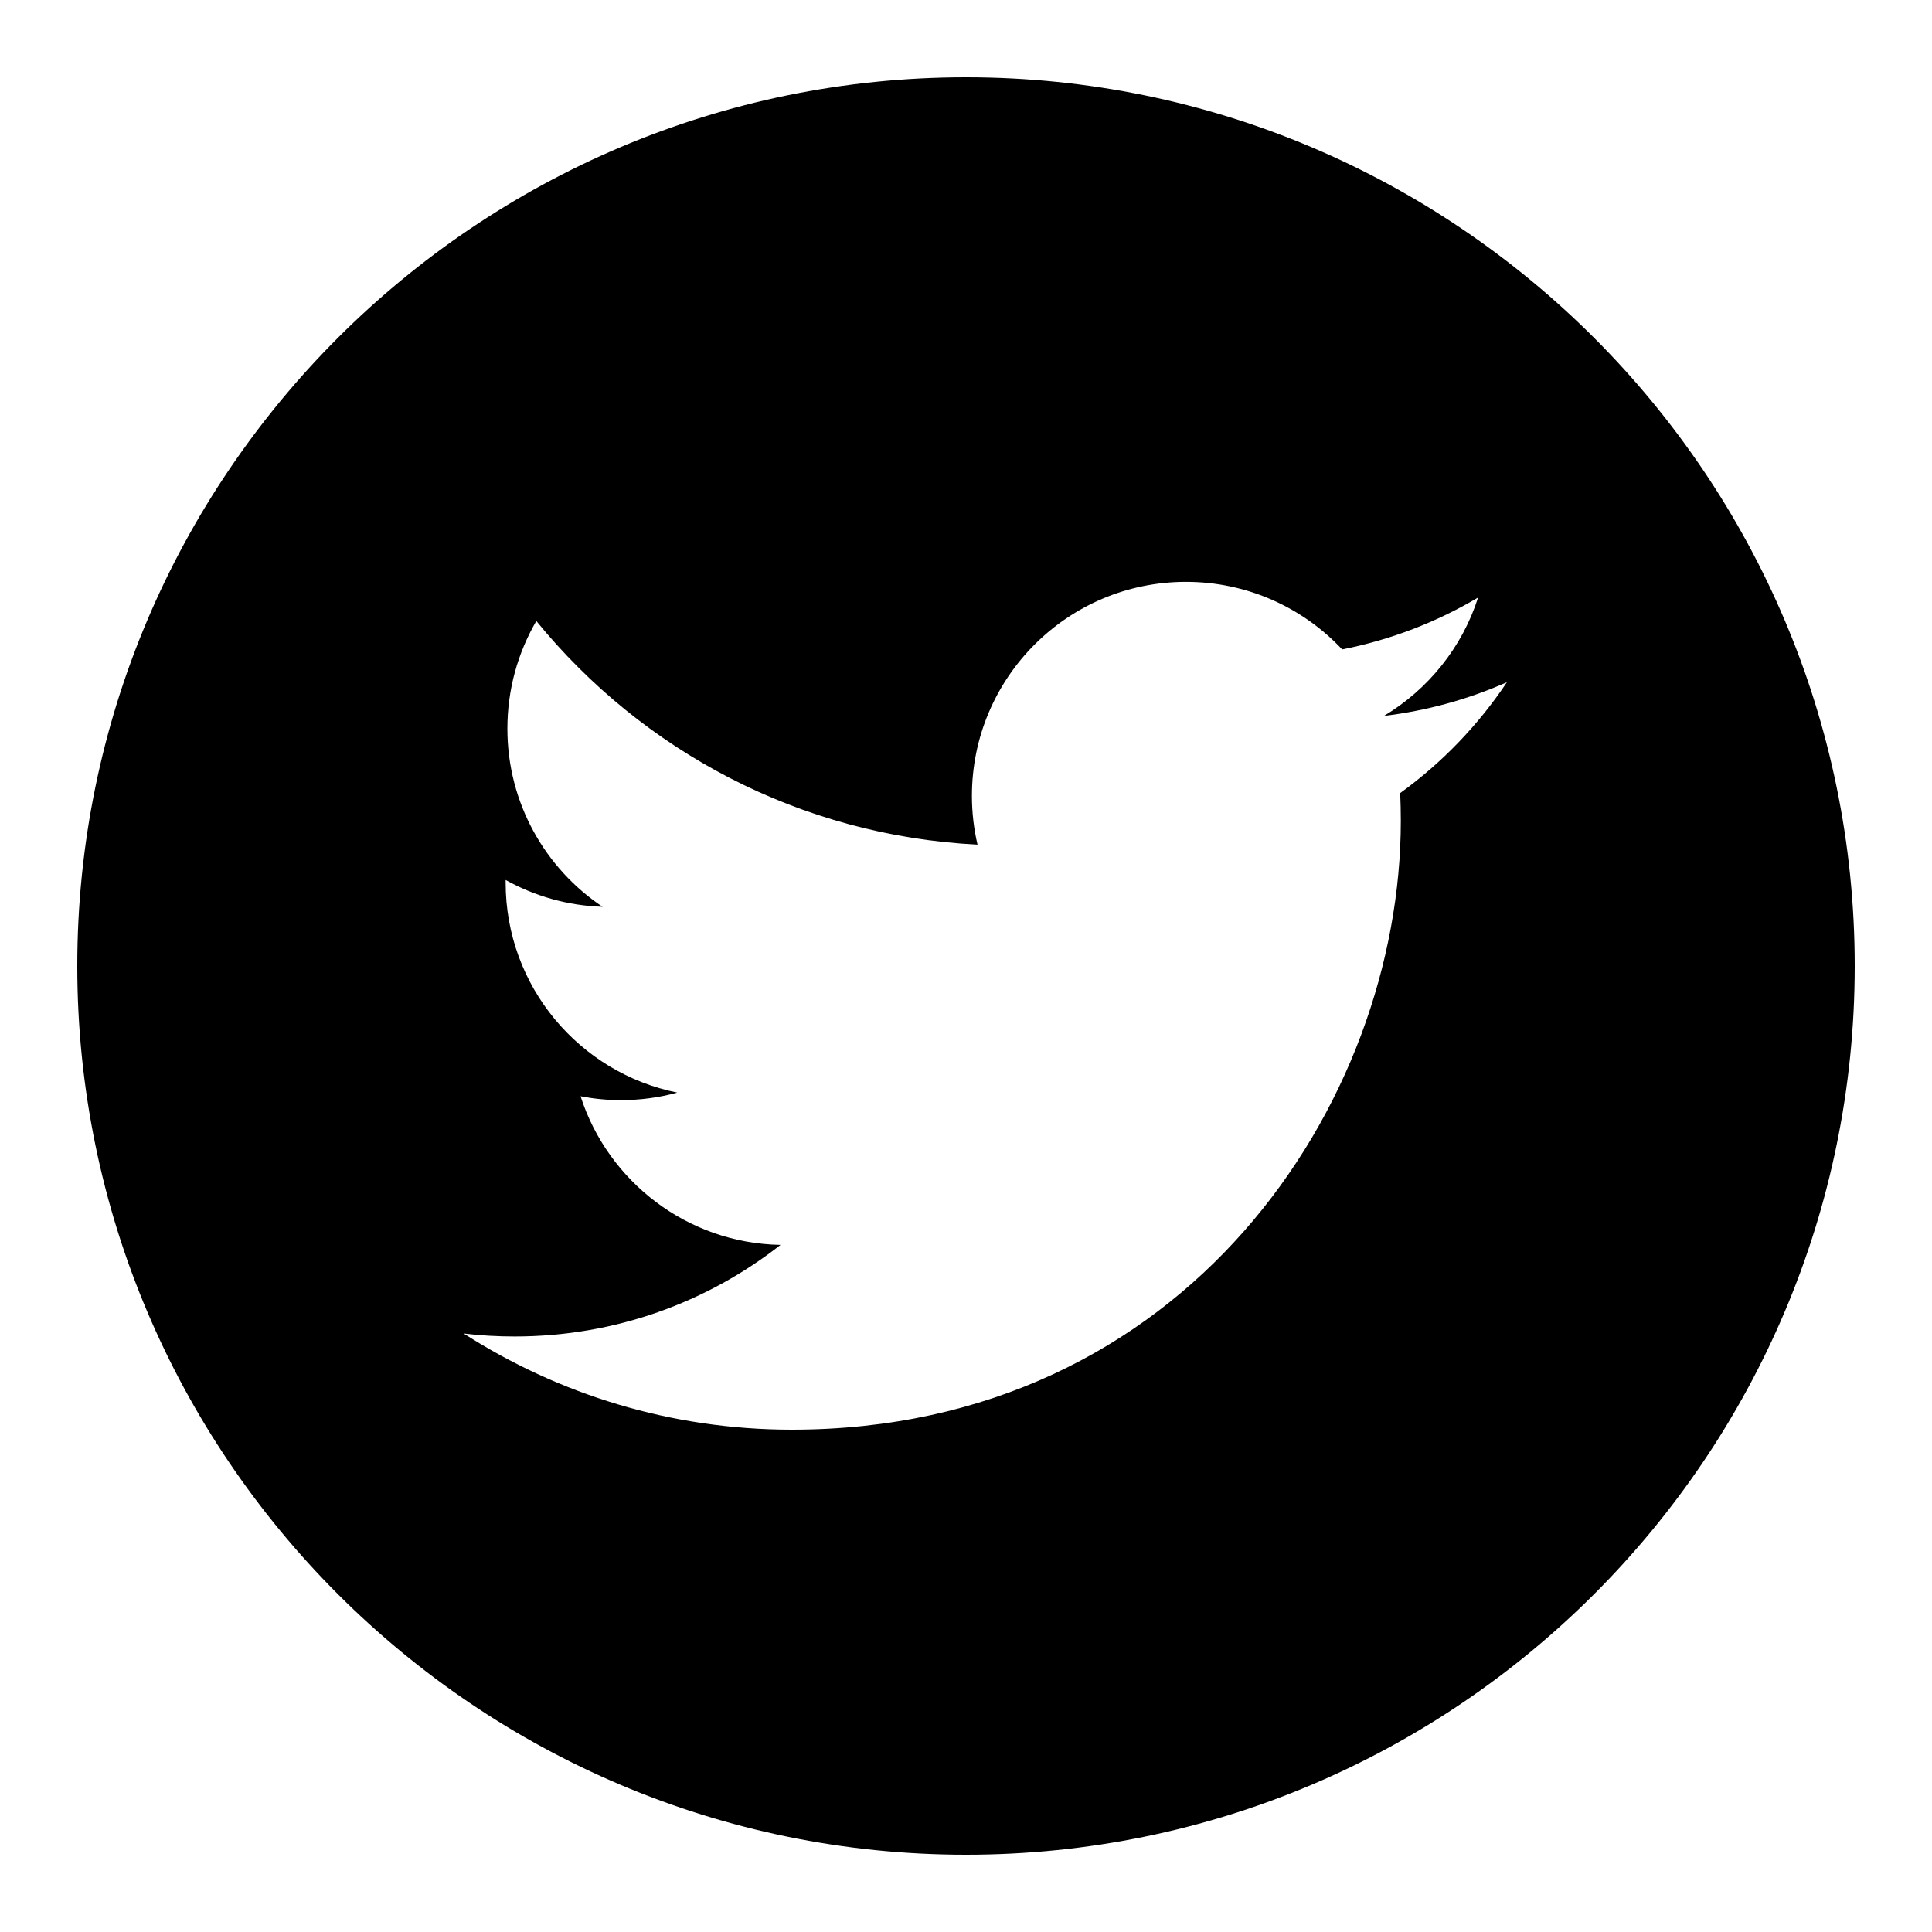
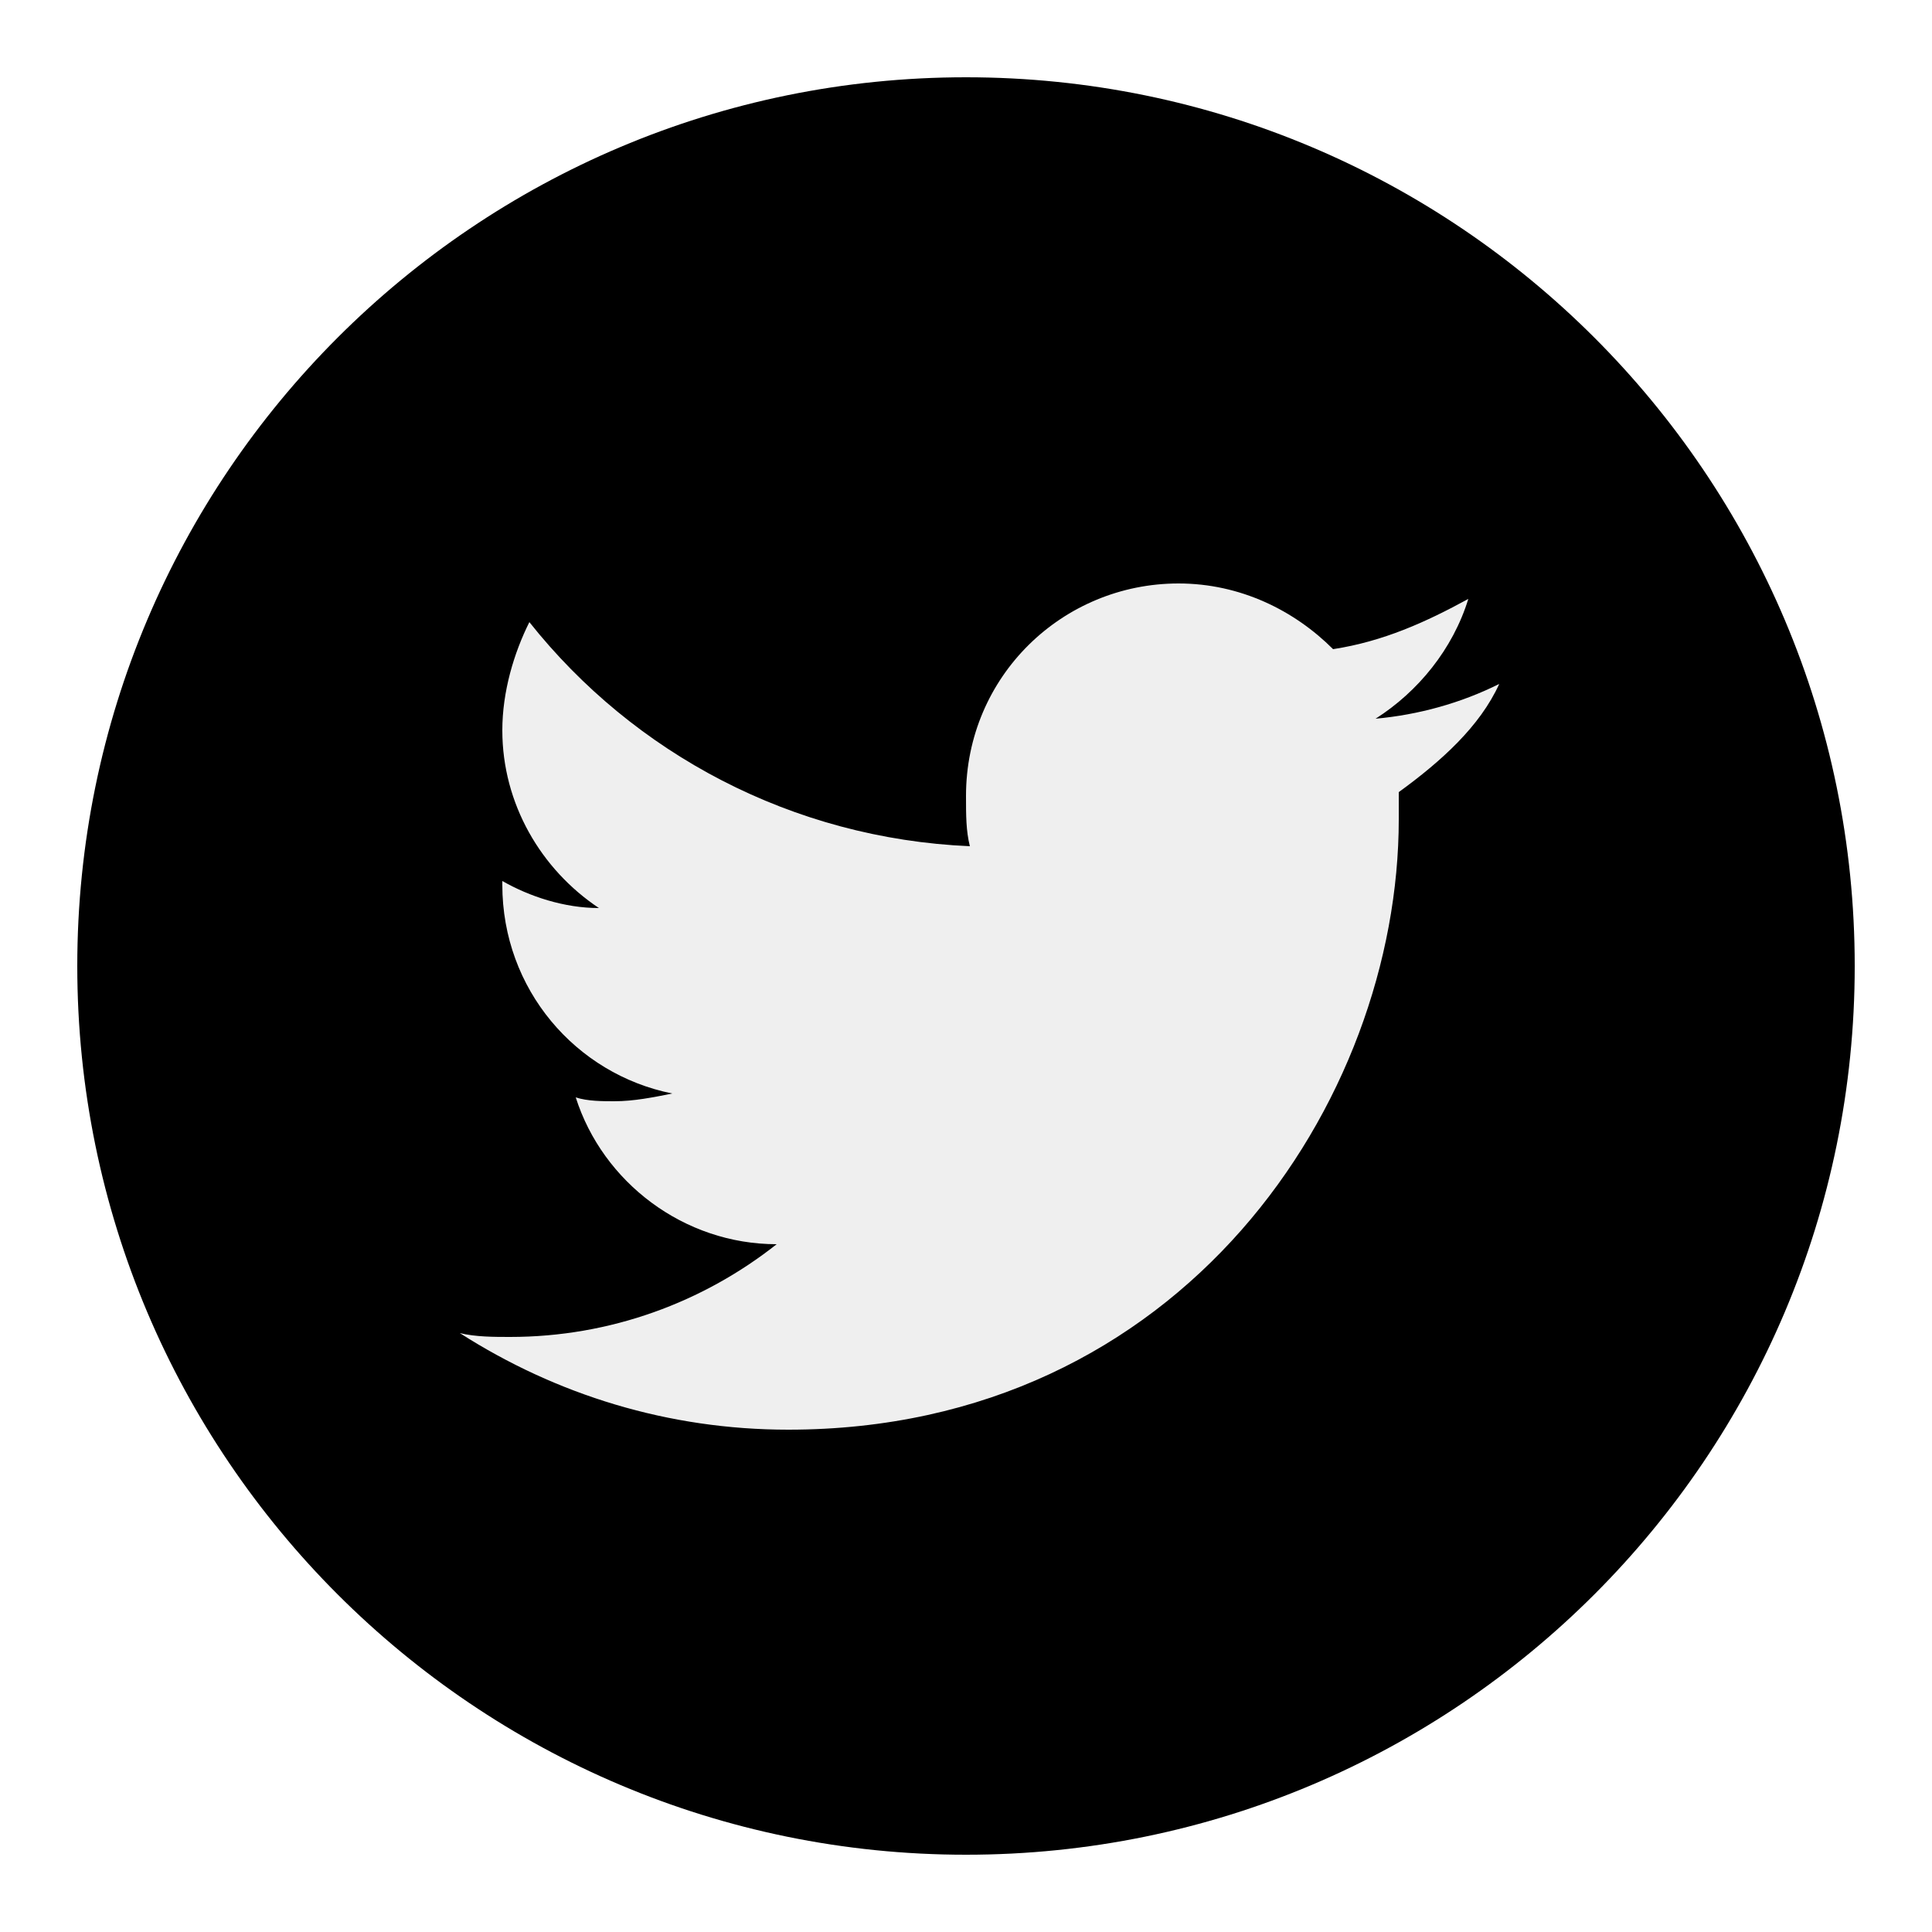
- <svg xmlns="http://www.w3.org/2000/svg" fill="#000000" viewBox="0 0 50 50" width="50px" height="50px">
-   <path d="M25,2C12.317,2,2,12.317,2,25s10.317,23,23,23s23-10.317,23-23S37.683,2,25,2z M36.237,20.524 c0.01,0.236,0.016,0.476,0.016,0.717C36.253,28.559,30.68,37,20.491,37c-3.128,0-6.041-0.917-8.491-2.489 c0.433,0.052,0.872,0.077,1.321,0.077c2.596,0,4.985-0.884,6.879-2.37c-2.424-0.044-4.468-1.649-5.175-3.847 c0.339,0.065,0.686,0.1,1.044,0.1c0.505,0,0.995-0.067,1.458-0.195c-2.532-0.511-4.441-2.747-4.441-5.432c0-0.024,0-0.047,0-0.07 c0.747,0.415,1.6,0.665,2.509,0.694c-1.488-0.995-2.464-2.689-2.464-4.611c0-1.015,0.272-1.966,0.749-2.786 c2.733,3.351,6.815,5.556,11.418,5.788c-0.095-0.406-0.145-0.828-0.145-1.262c0-3.059,2.48-5.539,5.54-5.539 c1.593,0,3.032,0.672,4.042,1.749c1.261-0.248,2.448-0.709,3.518-1.343c-0.413,1.292-1.292,2.378-2.437,3.064 c1.122-0.136,2.188-0.432,3.183-0.873C38.257,18.766,37.318,19.743,36.237,20.524z" />
+ <svg xmlns="http://www.w3.org/2000/svg" version="1.1" id="Layer_1" x="0px" y="0px" viewBox="0 0 50 50" style="enable-background:new 0 0 50 50;" xml:space="preserve">
+   <style type="text/css">
+ 	.st0{fill:#EFEFEF;}
+ </style>
+   <circle class="st0" cx="25" cy="25.3" r="22.7" />
+   <path d="M25,2C12.3,2,2,12.3,2,25s10.3,23,23,23s23-10.3,23-23S37.7,2,25,2z M36.2,20.5c0,0.2,0,0.5,0,0.7c0,7.3-5.6,15.8-15.8,15.8  c-3.1,0-6-0.9-8.5-2.5c0.4,0.1,0.9,0.1,1.3,0.1c2.6,0,5-0.9,6.9-2.4c-2.4,0-4.5-1.6-5.2-3.8c0.3,0.1,0.7,0.1,1,0.1  c0.5,0,1-0.1,1.5-0.2c-2.5-0.5-4.4-2.7-4.4-5.4c0,0,0,0,0-0.1c0.7,0.4,1.6,0.7,2.5,0.7c-1.5-1-2.5-2.7-2.5-4.6c0-1,0.3-2,0.7-2.8  c2.7,3.4,6.8,5.6,11.4,5.8c-0.1-0.4-0.1-0.8-0.1-1.3c0-3.1,2.5-5.5,5.5-5.5c1.6,0,3,0.7,4,1.7c1.3-0.2,2.4-0.7,3.5-1.3  c-0.4,1.3-1.3,2.4-2.4,3.1c1.1-0.1,2.2-0.4,3.2-0.9C38.3,18.8,37.3,19.7,36.2,20.5z" />
</svg>
